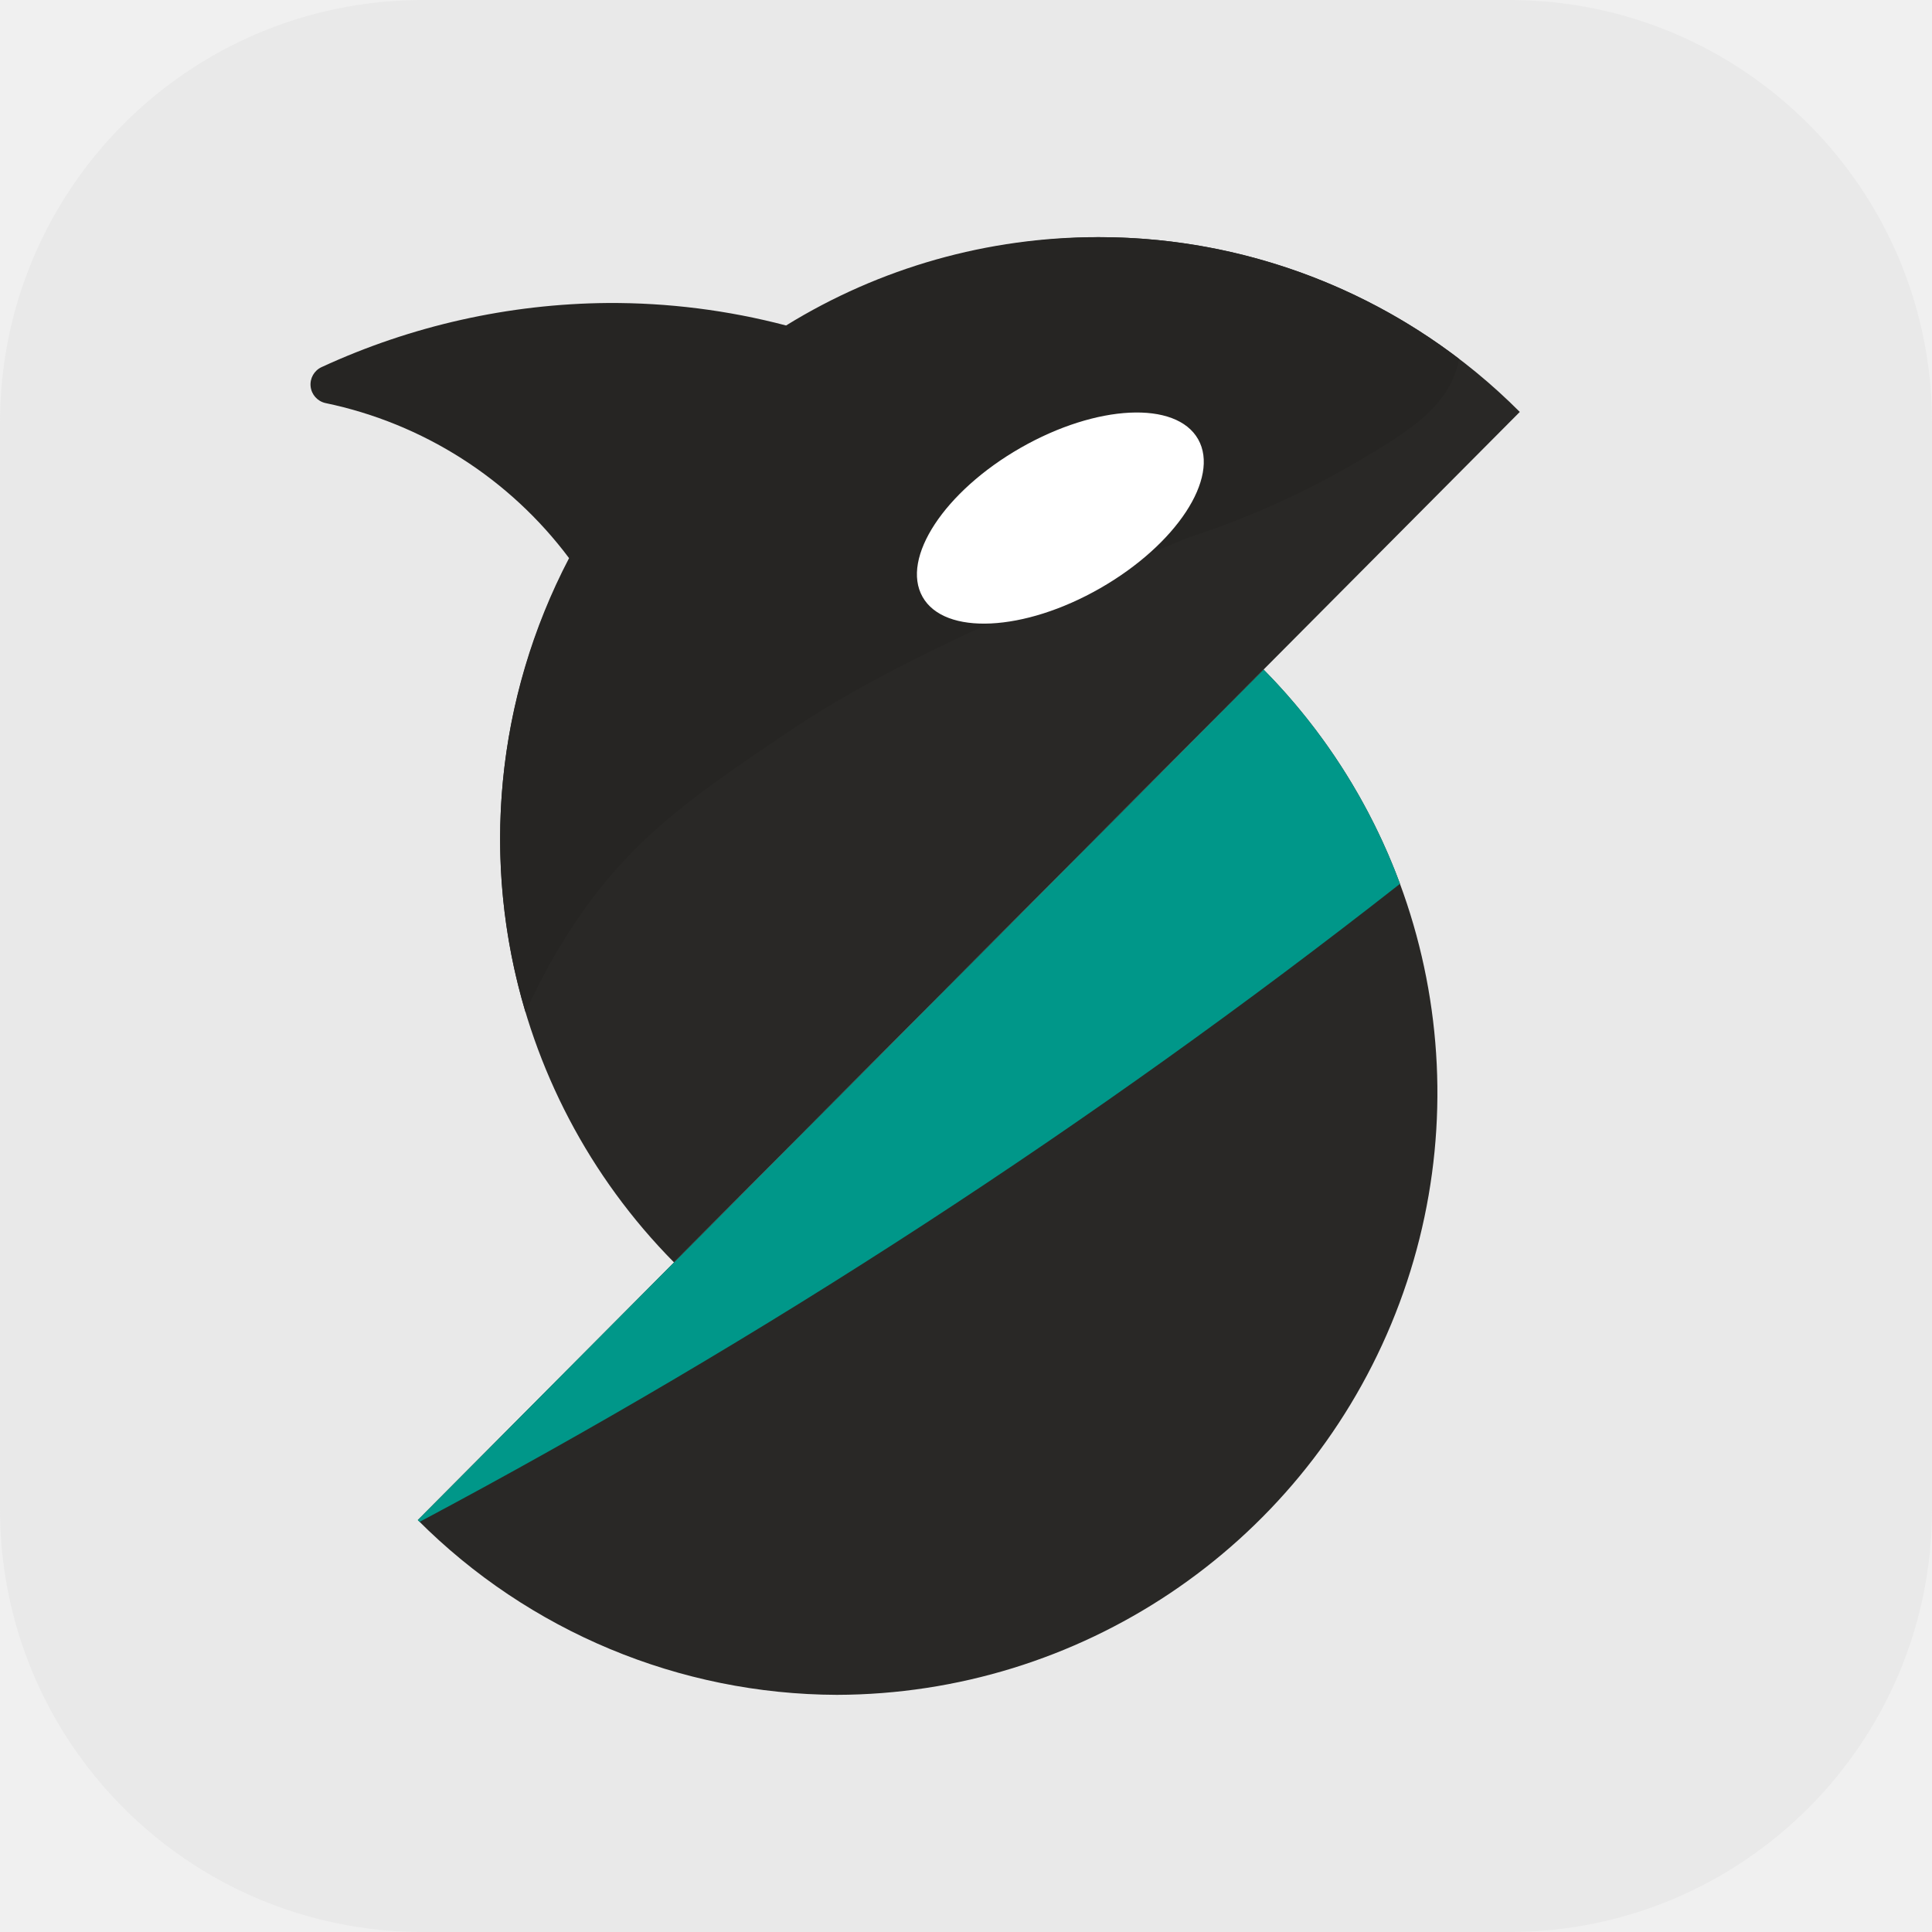
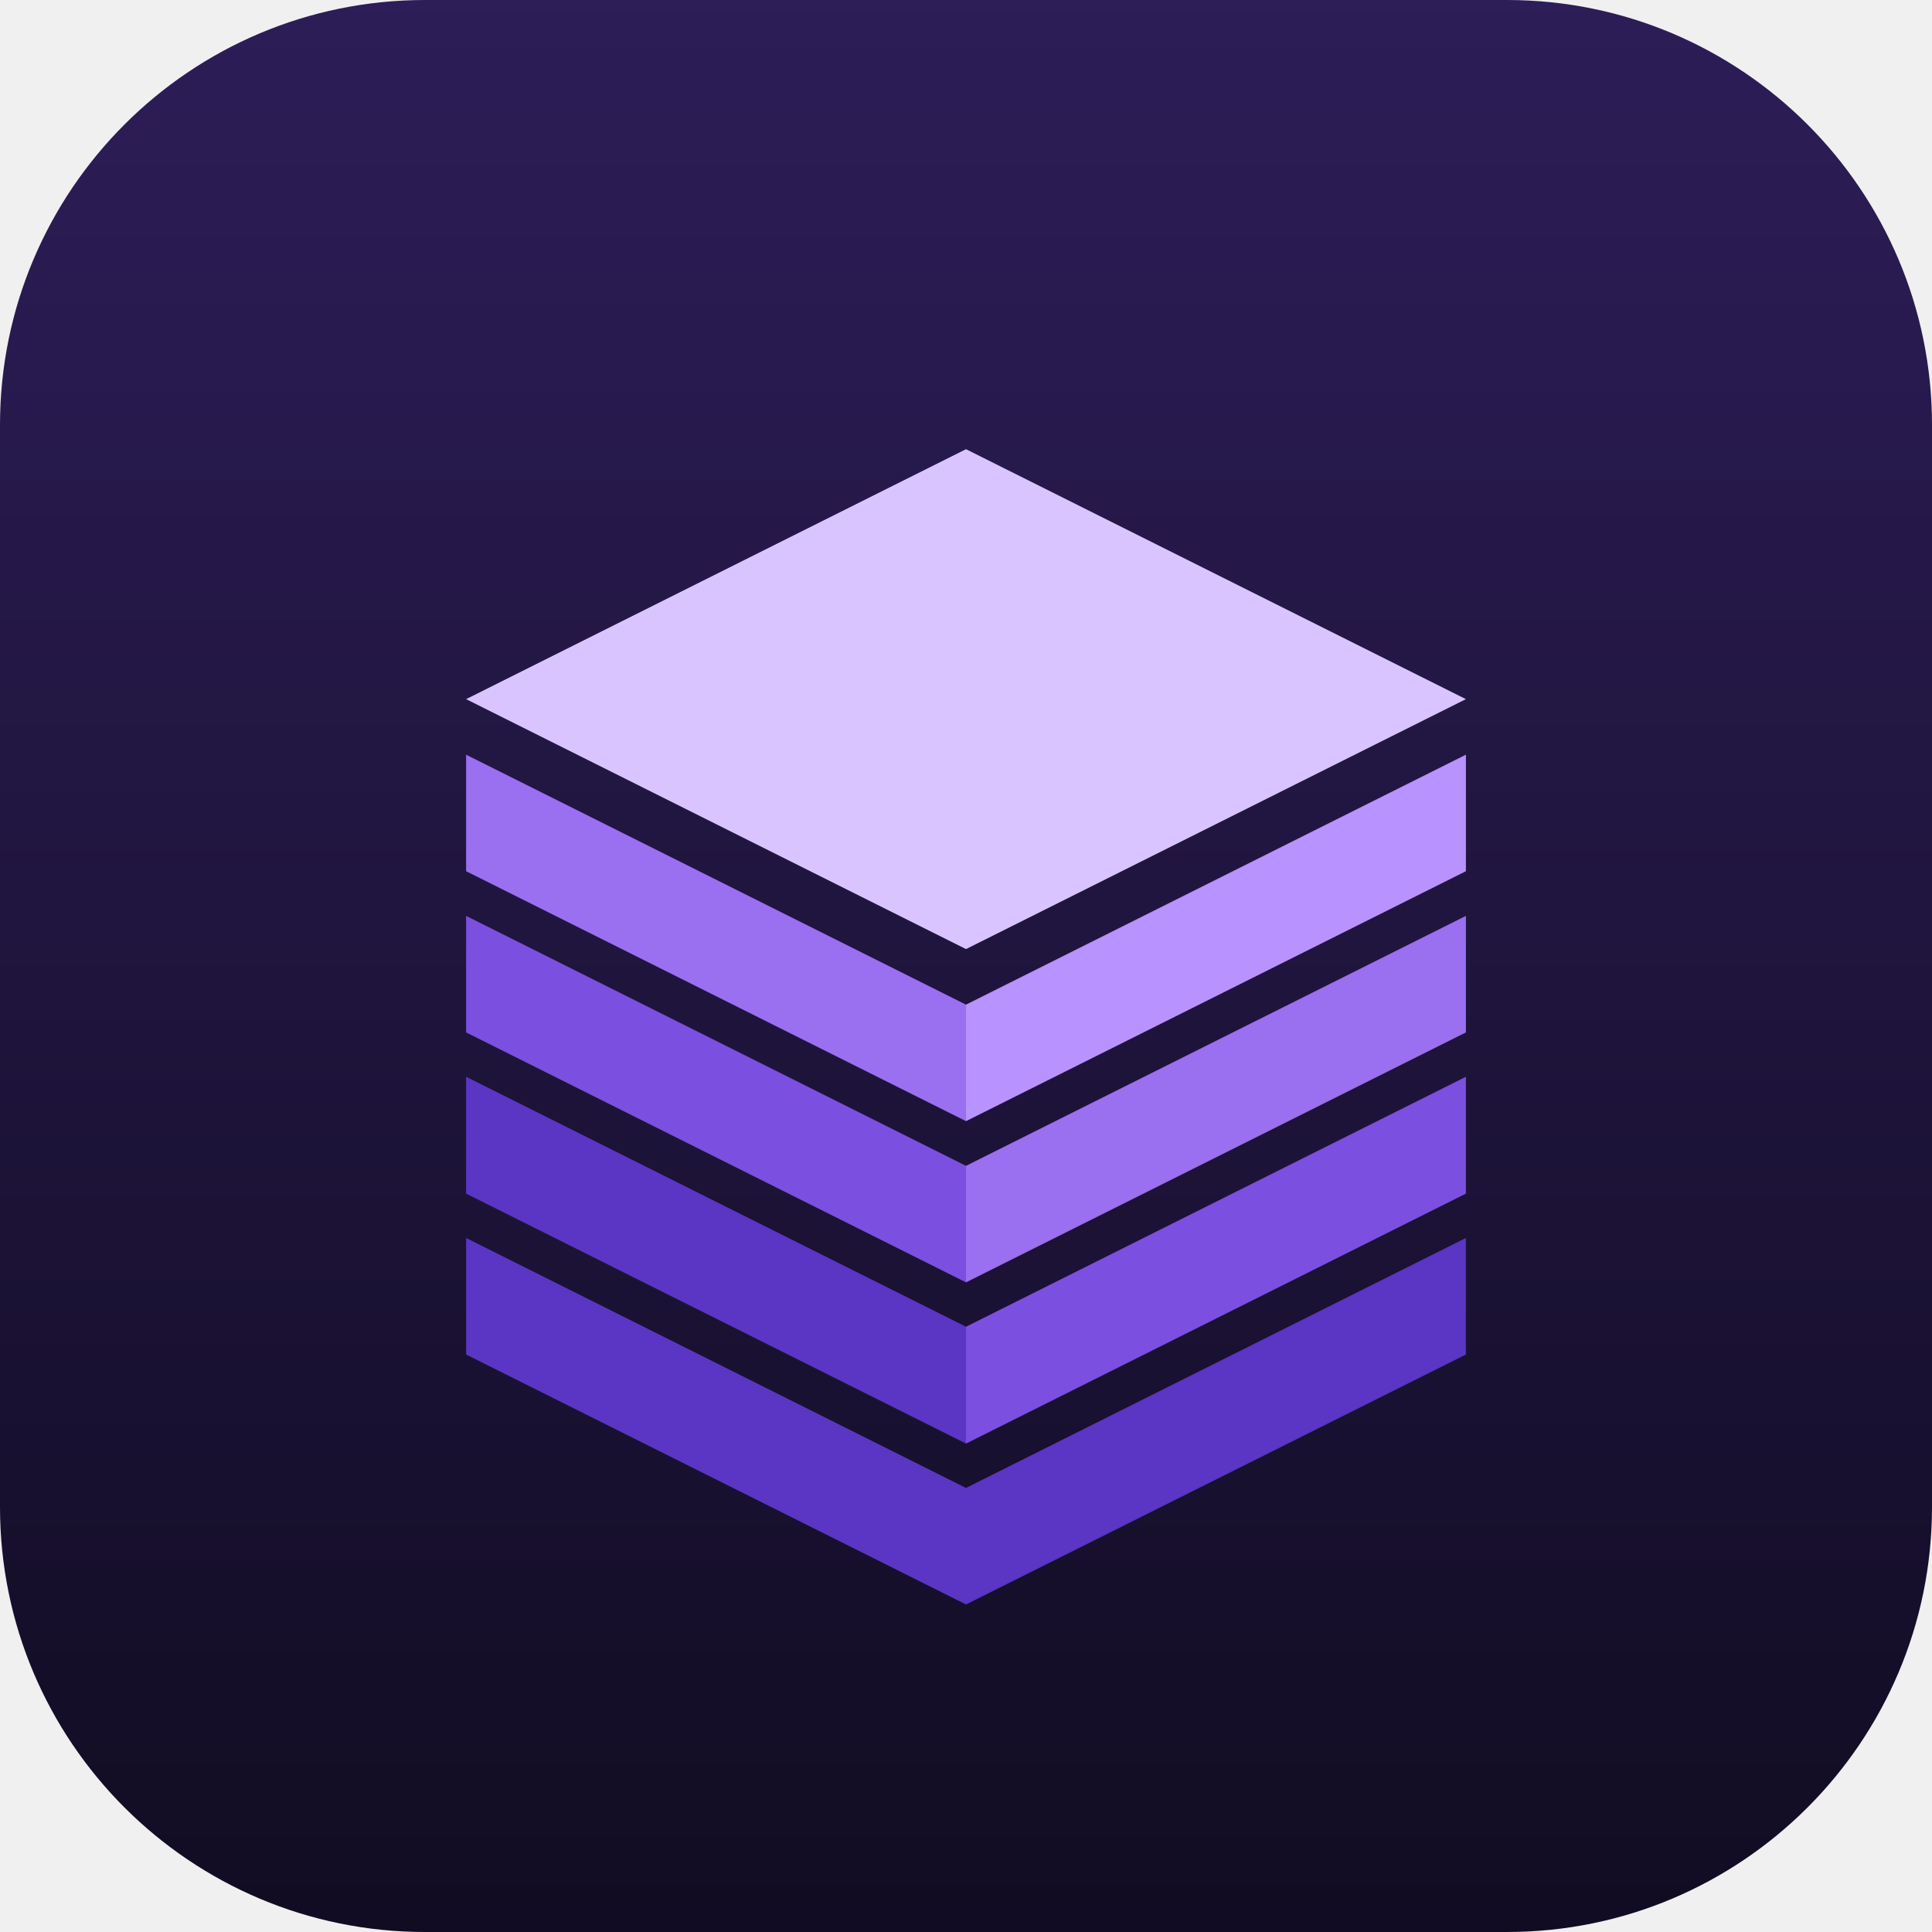
<svg xmlns="http://www.w3.org/2000/svg" width="64" height="64" viewBox="0 0 64 64">
-   <rect width="64" height="64" rx="14" style="fill:#e9e9e9" />
-   <path d="M13.84,50.354a19.7,19.7,0,0,0,13.883,5.79A19.944,19.944,0,0,0,41.858,22.182Z" style="fill:#292826" />
-   <path d="M41.858,22.181,13.84,50.354l.061.059A220.548,220.548,0,0,0,46.378,29.277a19.964,19.964,0,0,0-4.52-7.1" style="fill:#009789" />
-   <path d="M36.381,7.856A19.943,19.943,0,0,0,22.327,41.818L50.345,13.646a19.693,19.693,0,0,0-13.964-5.79" style="fill:#292826" />
-   <path d="M36.381,7.856A19.636,19.636,0,0,0,26.04,10.782a22.742,22.742,0,0,0-5.91-.745,23.084,23.084,0,0,0-9.477,2.124.632.632,0,0,0,.129,1.191,13.52,13.52,0,0,1,8.069,5.137A20.06,20.06,0,0,0,17.41,33.534a19.873,19.873,0,0,1,2-3.488c1.819-2.5,3.743-3.8,6.585-5.723,2.093-1.416,5-3.077,13.359-6.512a28.421,28.421,0,0,0,6.12-2.821c1.4-.831,2.461-1.615,2.8-2.842.024-.086.045-.172.065-.256A19.655,19.655,0,0,0,36.381,7.856" style="fill:#262523" />
-   <path d="M39.69,14.551c.727,1.285-.728,3.495-3.249,4.937s-5.154,1.569-5.88.284.727-3.495,3.248-4.937,5.154-1.569,5.881-.284" style="fill:#fff" />
+   <defs>
+     <linearGradient id="bg64" x1="0" y1="0" x2="0" y2="1">
+       <stop offset="0" stop-color="#2d1d58" />
+       <stop offset="1" stop-color="#110c22" />
+     </linearGradient>
+   </defs>
+   <rect x="0.00" y="0.00" width="64.00" height="64.00" rx="14.08" fill="url(#bg64)" />
+   <polygon points="15.44,41.01 32.00,49.29 32.00,53.15 15.44,44.87" fill="#5b35c4" />
+   <polygon points="32.00,49.29 48.56,41.01 48.56,44.87 32.00,53.15" fill="#5b35c4" />
+   <polygon points="15.44,35.67 32.00,43.95 32.00,47.82 15.44,39.54" fill="#5b35c4" />
+   <polygon points="32.00,43.95 48.56,35.67 48.56,39.54 32.00,47.82" fill="#7b4fe0" />
+   <polygon points="15.44,30.34 32.00,38.62 32.00,42.48 15.44,34.20" fill="#7b4fe0" />
+   <polygon points="32.00,38.62 48.56,30.34 48.56,34.20 32.00,42.48" fill="#9a6ff0" />
+   <polygon points="15.44,25.00 32.00,33.28 32.00,37.14 15.44,28.86" fill="#9a6ff0" />
+   <polygon points="32.00,33.28 48.56,25.00 48.56,28.86 32.00,37.14" fill="#b892ff" />
+   <polygon points="32.00,14.88 48.56,23.16 32.00,31.44 15.44,23.16" fill="#d9c4ff" />
</svg>
